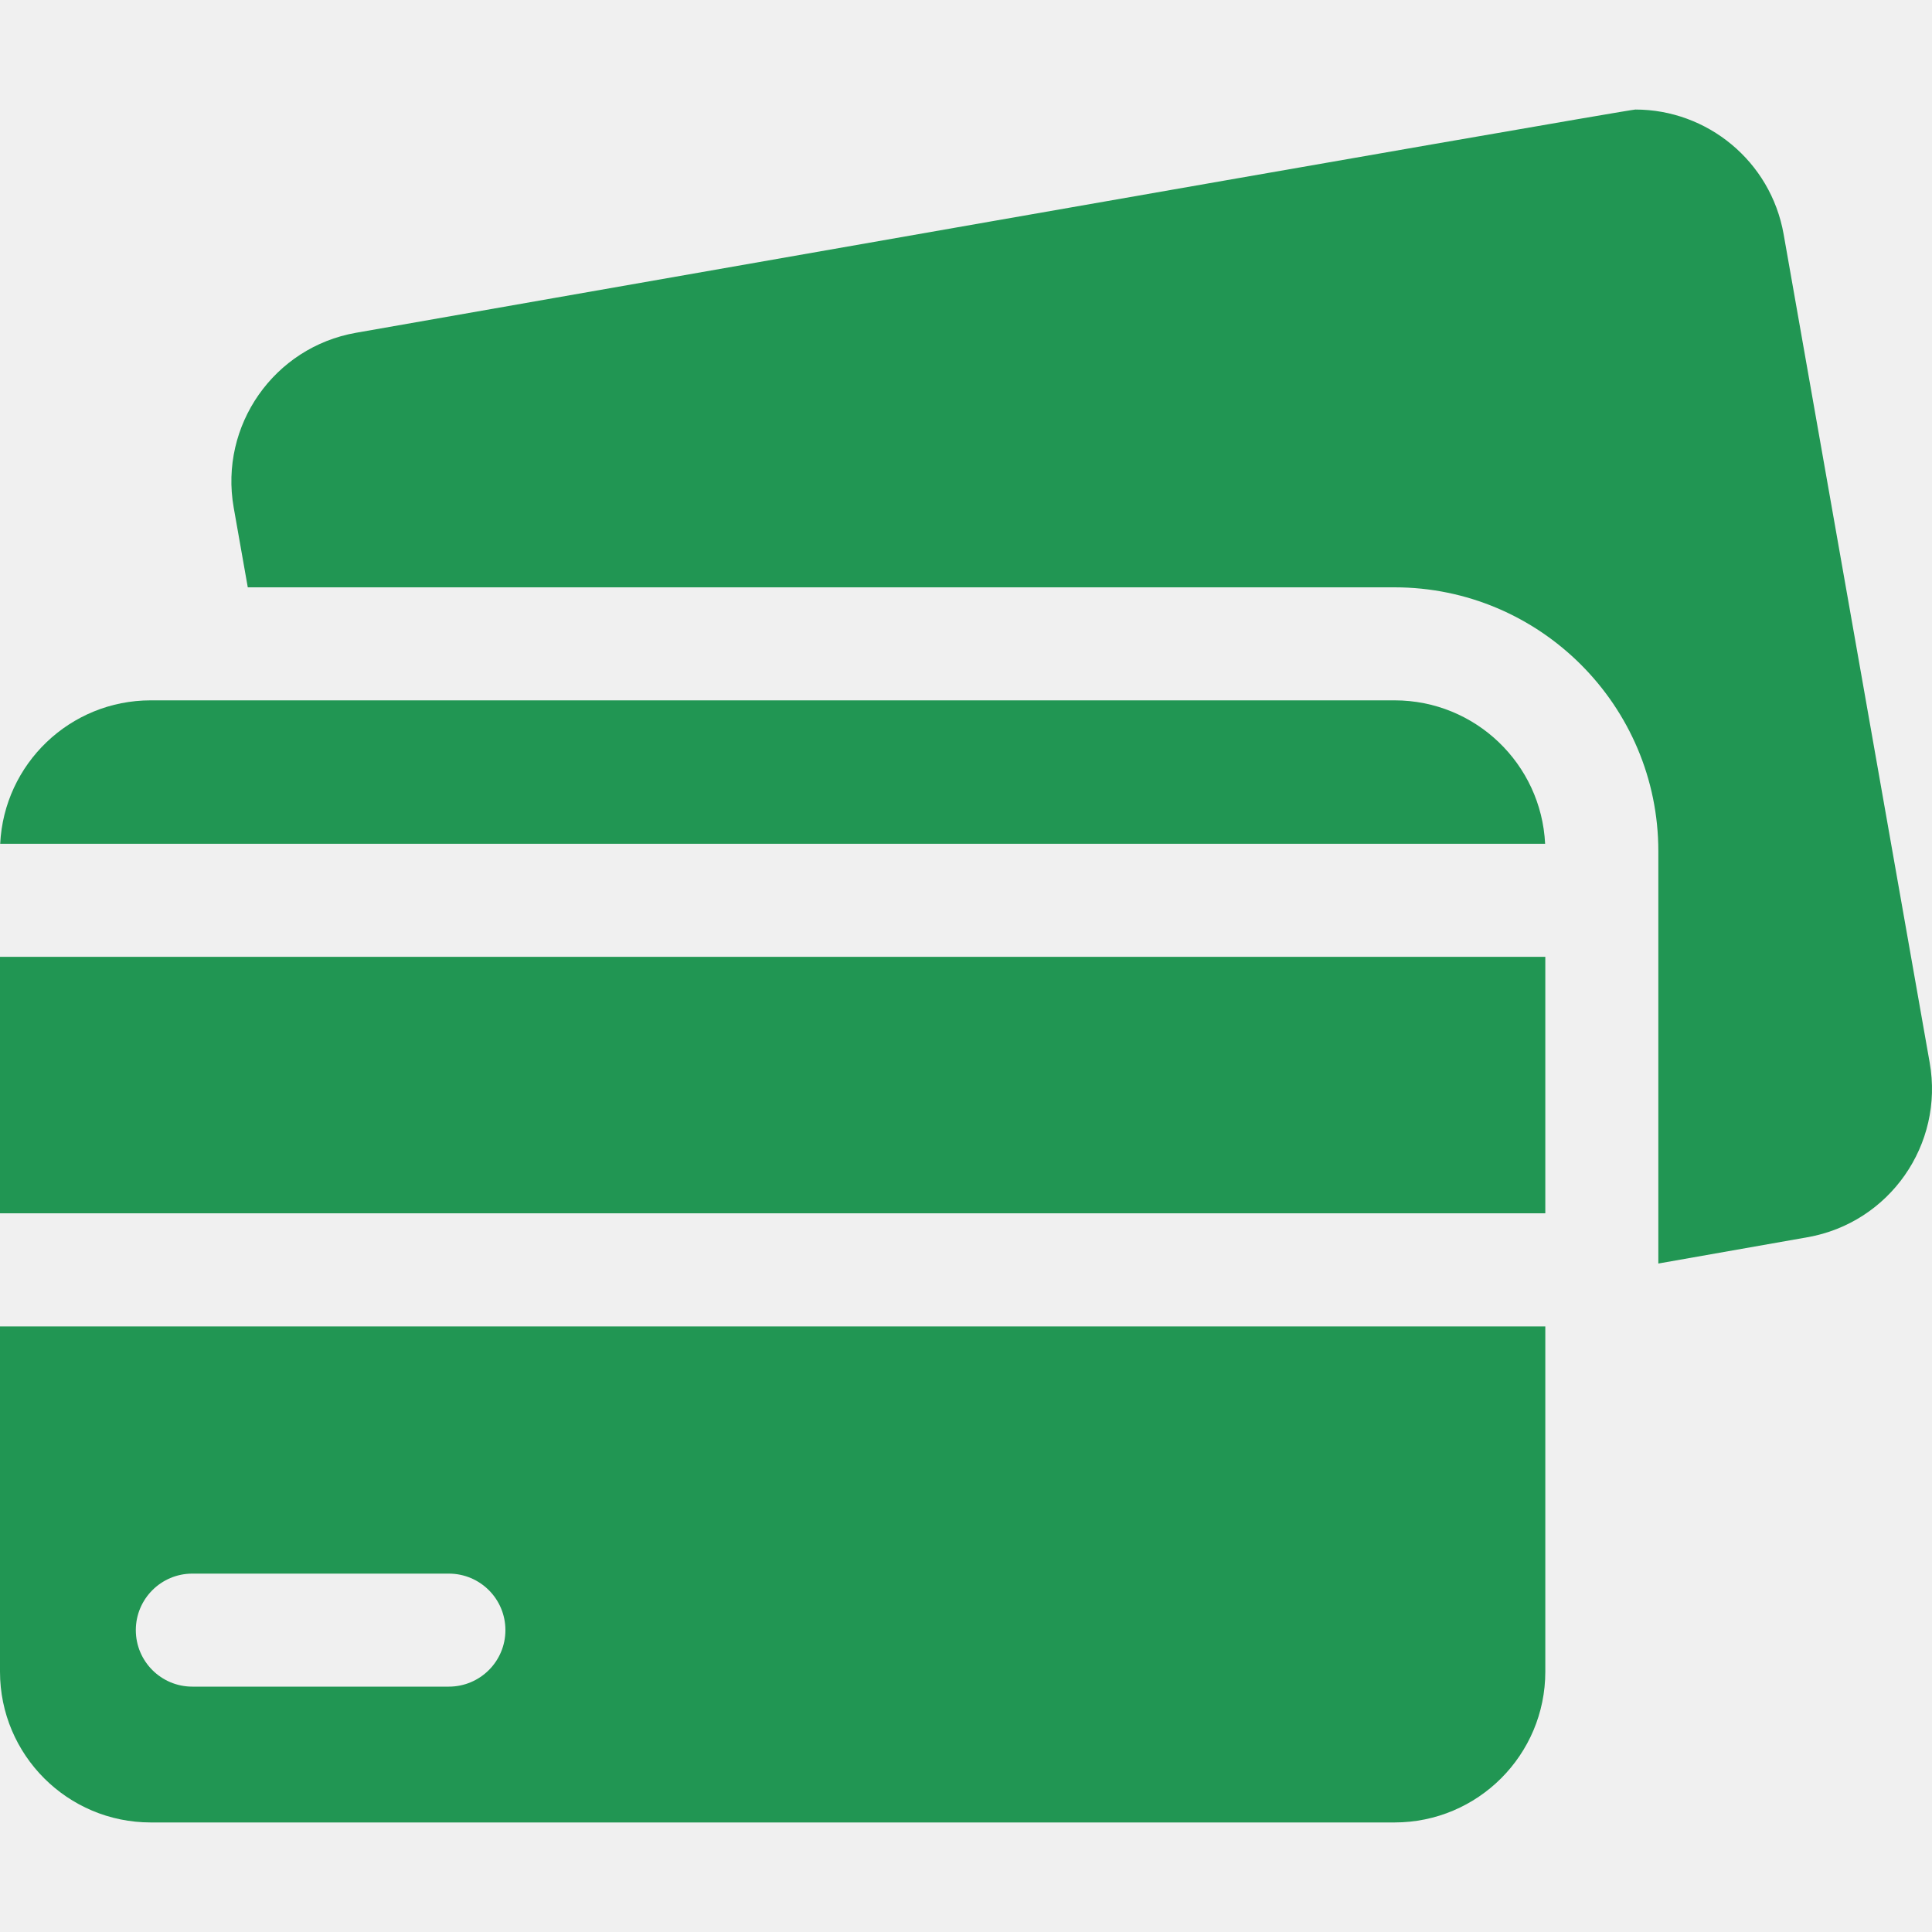
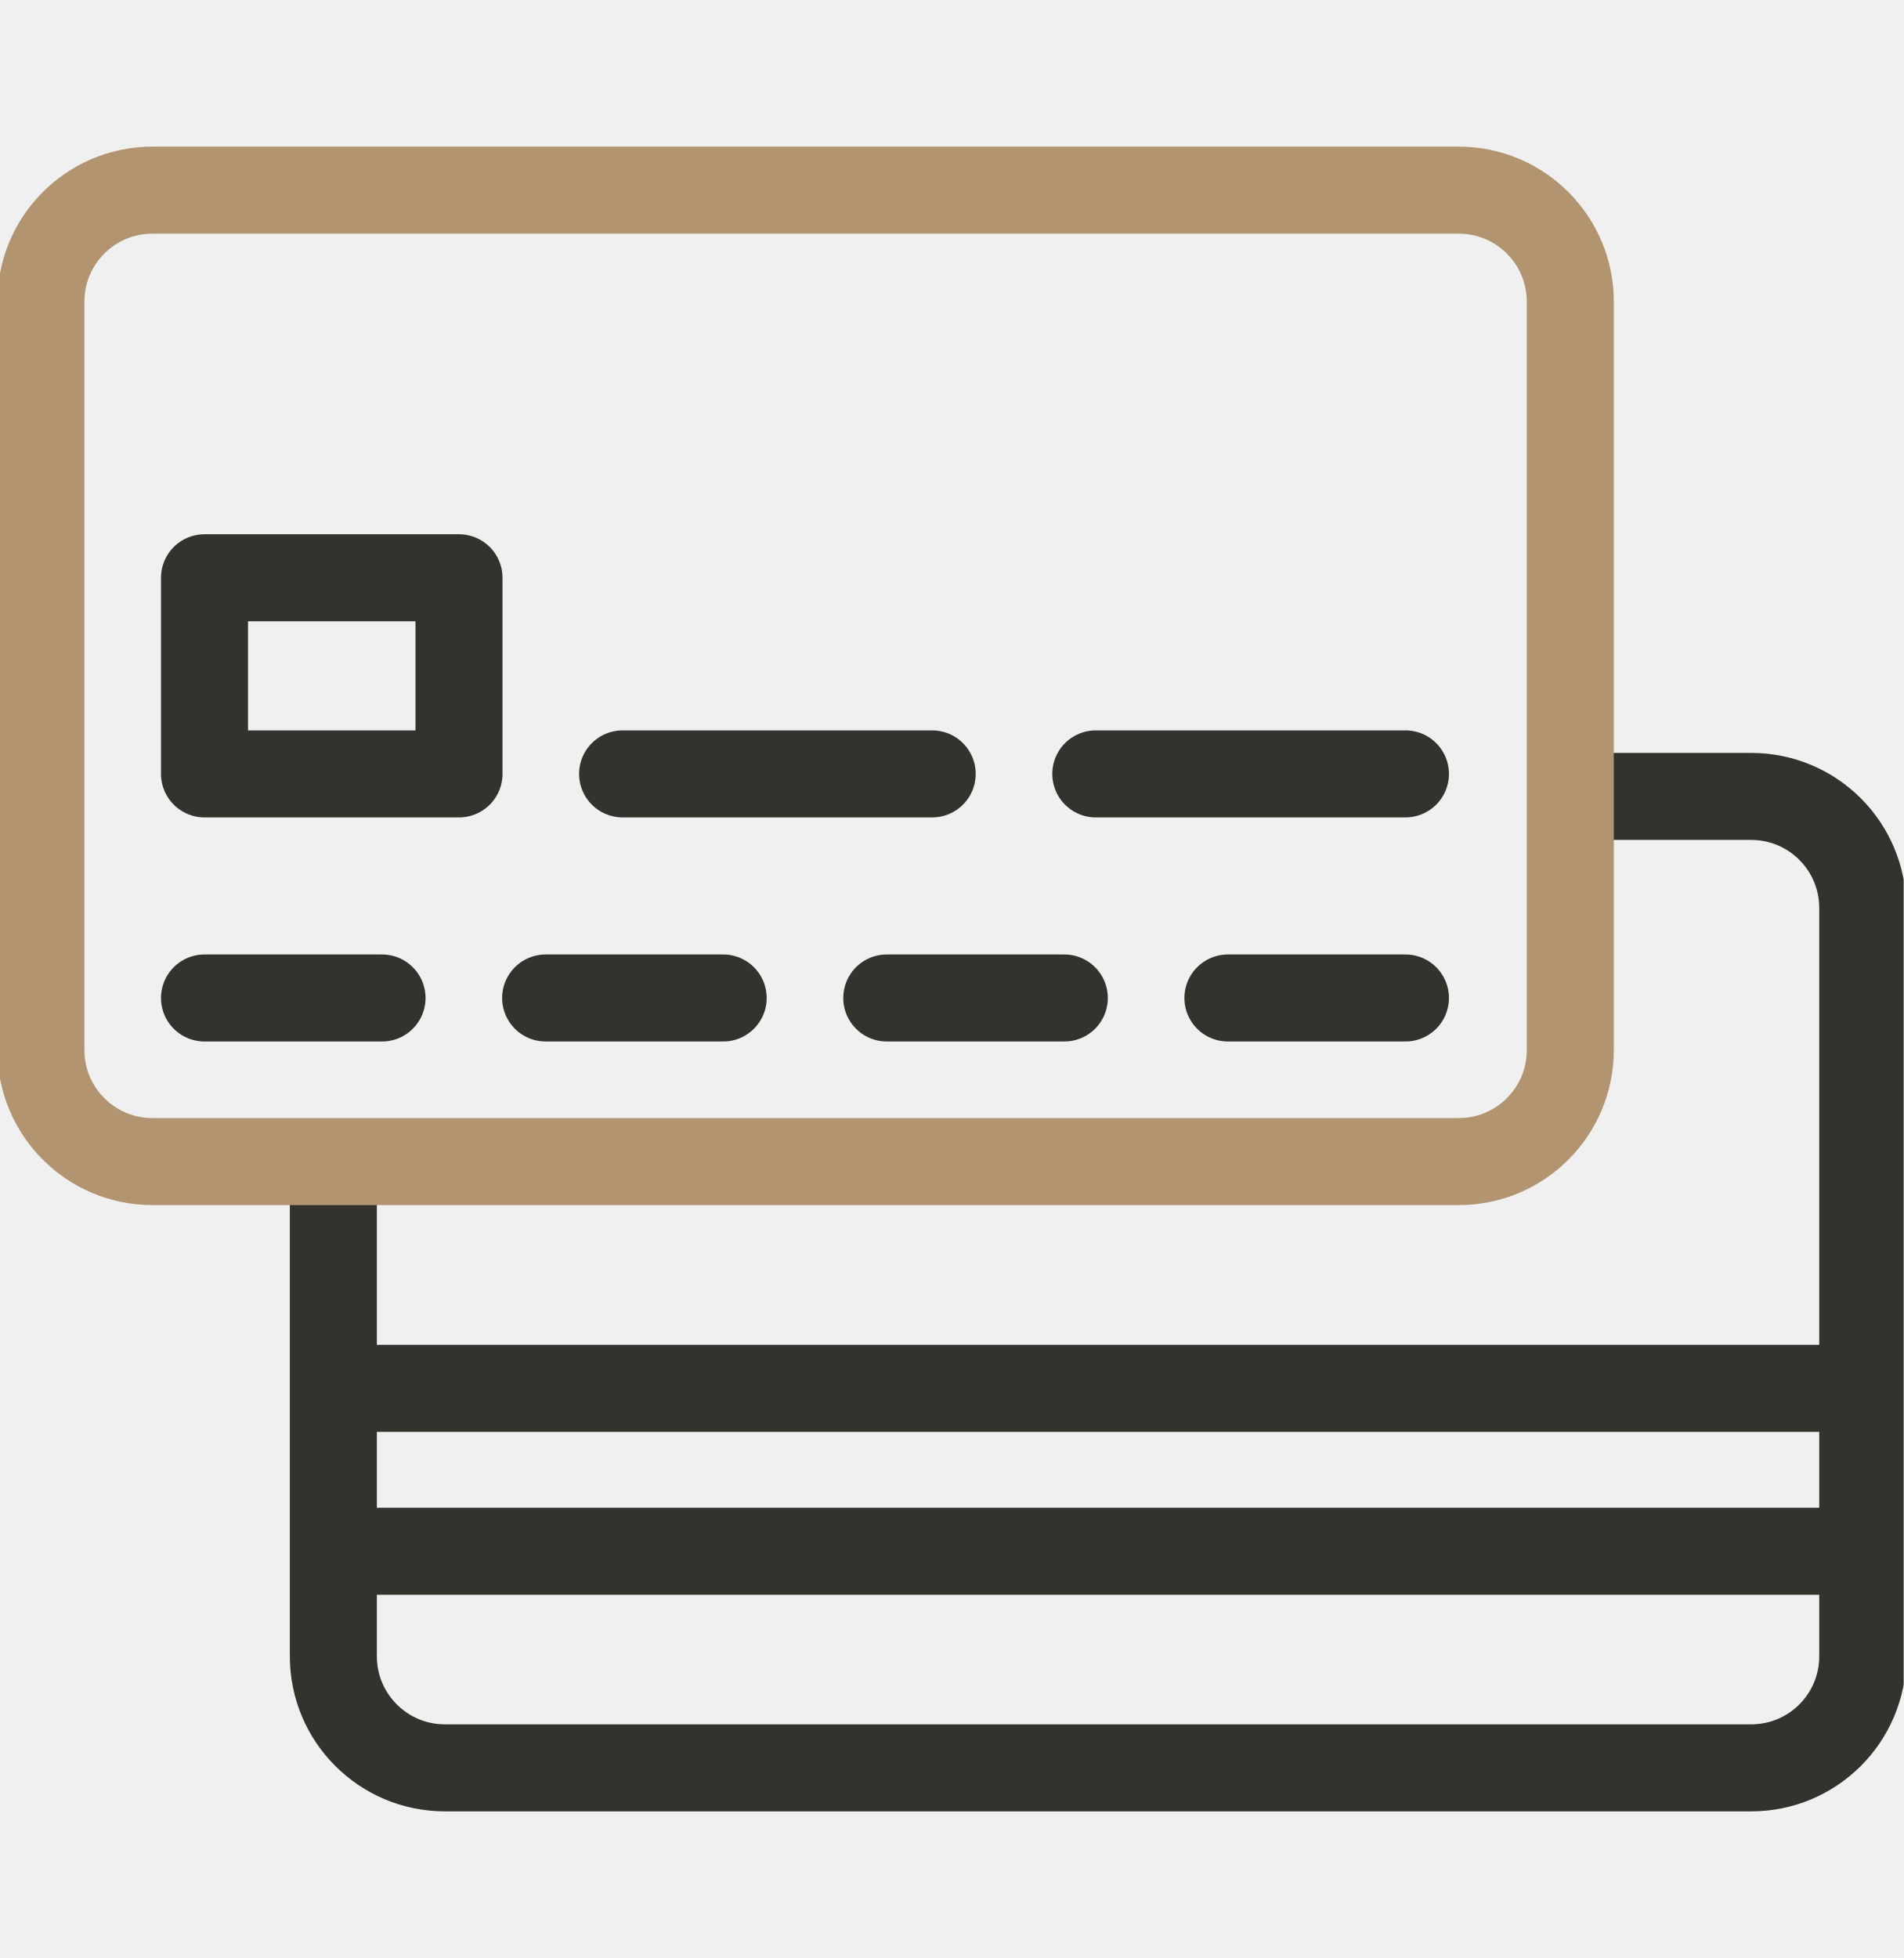
- <svg xmlns="http://www.w3.org/2000/svg" width="20" height="20" viewBox="0 0 20 20" fill="none">
-   <path d="M19.976 11L18.464 2.424C18.33 1.667 17.672 1.134 16.929 1.134C16.839 1.134 3.685 3.445 3.685 3.445C2.837 3.594 2.27 4.404 2.419 5.253L2.565 6.08H14.436C15.942 6.08 17.167 7.305 17.167 8.811V13.08L18.71 12.808C19.559 12.659 20.126 11.849 19.976 11ZM15.997 13.731H0V17.305C0 18.167 0.699 18.866 1.561 18.866H14.436C15.298 18.866 15.997 18.167 15.997 17.305V13.731ZM4.646 17.46H1.991C1.668 17.46 1.406 17.198 1.406 16.875C1.406 16.552 1.668 16.29 1.991 16.29H4.646C4.97 16.29 5.232 16.552 5.232 16.875C5.232 17.198 4.97 17.46 4.646 17.46Z" fill="#219653" />
-   <path d="M0.002 8.735H15.995C15.955 7.908 15.273 7.25 14.436 7.25H1.561C0.724 7.25 0.042 7.908 0.002 8.735ZM0 9.905H15.997V12.56H0V9.905Z" fill="#219653" />
+ <svg xmlns="http://www.w3.org/2000/svg" width="35" height="36" viewBox="0 0 35 36" fill="none">
+   <g clip-path="url(#clip0_255_1942)">
+     <path d="M28.87 14.643H32.197C33.33 14.643 34.248 15.561 34.248 16.694V30.454C34.248 31.586 33.33 32.504 32.197 32.504H8.18C7.048 32.504 6.129 31.586 6.129 30.454V21.357M34.248 25.527H6.129M34.248 28.522H6.129" stroke="#34322D" stroke-width="1.6" stroke-miterlimit="10" stroke-linejoin="round" />
+     <path d="M7.024 18.349H3.76M13.296 18.349H10.032M19.568 18.349H16.304M25.84 18.349H22.576M11.447 14.229H17.139M20.147 14.229H25.84M3.76 10.623H8.439V14.229H3.76V10.623Z" stroke="#34322D" stroke-width="1.6" stroke-miterlimit="10" stroke-linecap="round" stroke-linejoin="round" />
+     <path d="M26.82 21.357H2.803C1.67 21.357 0.752 20.439 0.752 19.306V5.546C0.752 4.414 1.67 3.496 2.803 3.496H26.82C27.952 3.496 28.871 4.414 28.871 5.546V19.306C28.871 20.439 27.952 21.357 26.82 21.357Z" stroke="#B29470" stroke-width="1.6" stroke-miterlimit="10" stroke-linecap="round" stroke-linejoin="round" />
+   </g>
+   <defs>
+     <clipPath id="clip0_255_1942">
+       <rect width="35" height="35" fill="white" transform="translate(0 0.5)" />
+     </clipPath>
+   </defs>
</svg>
